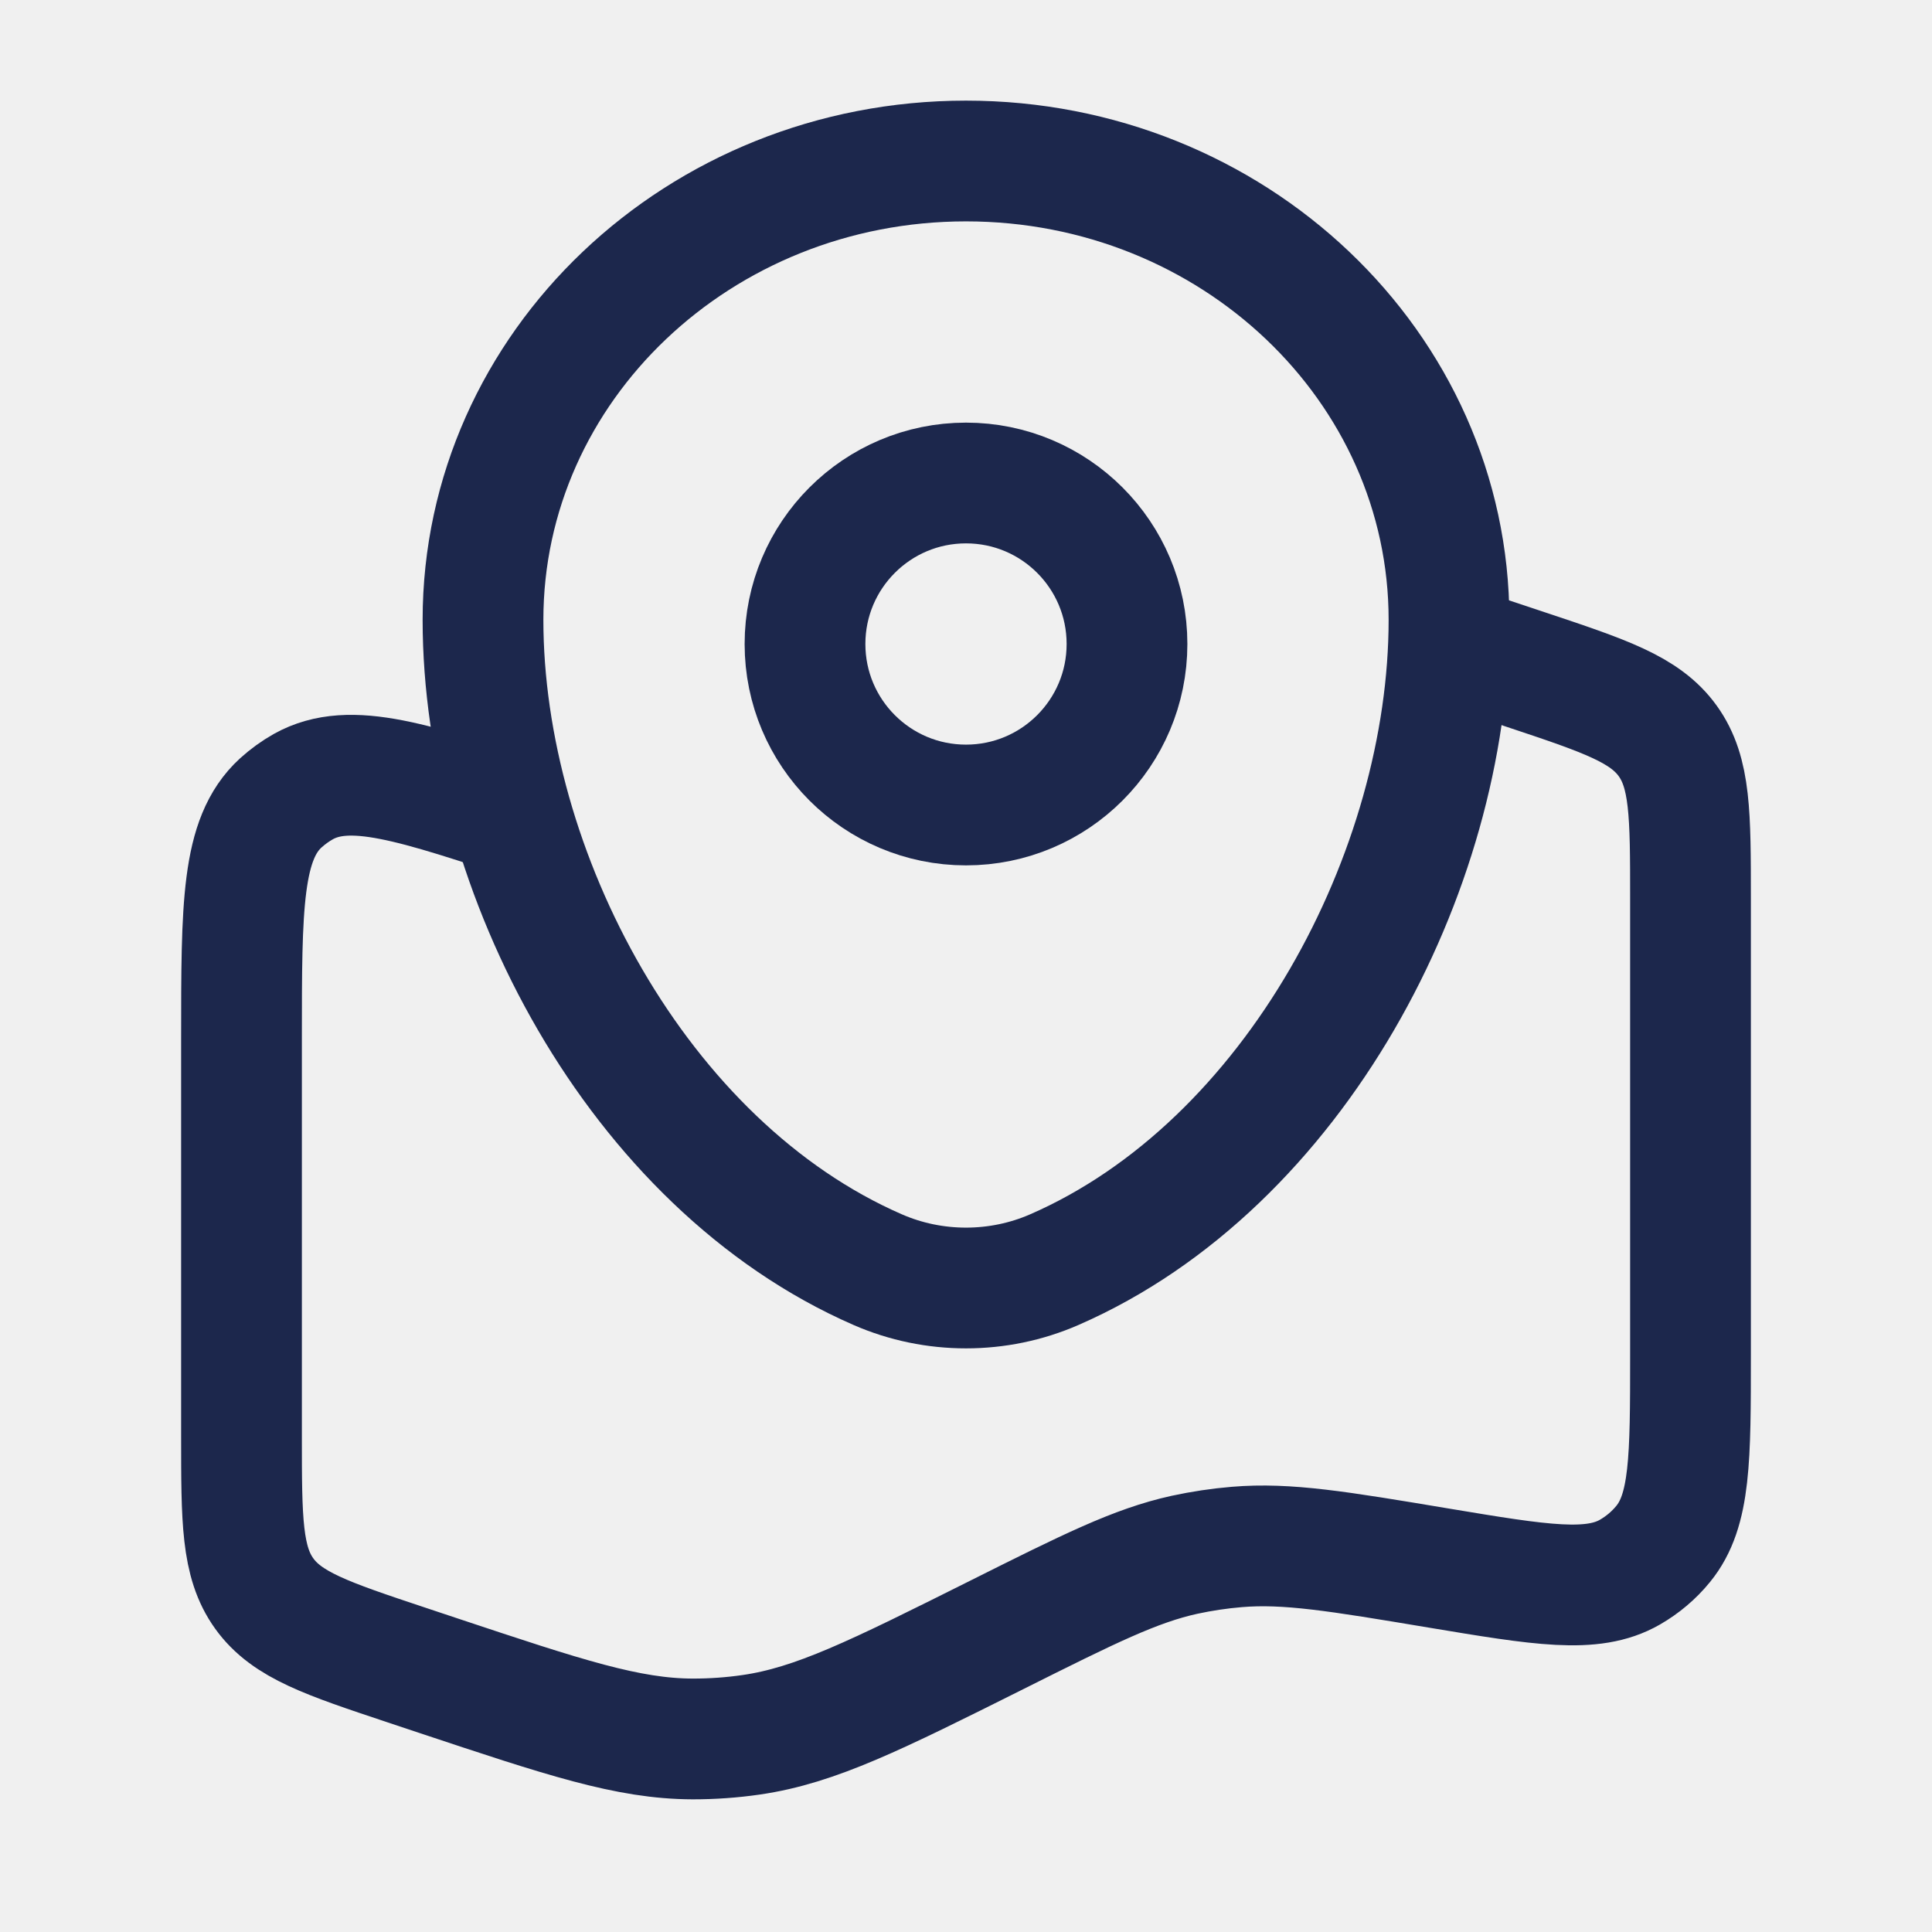
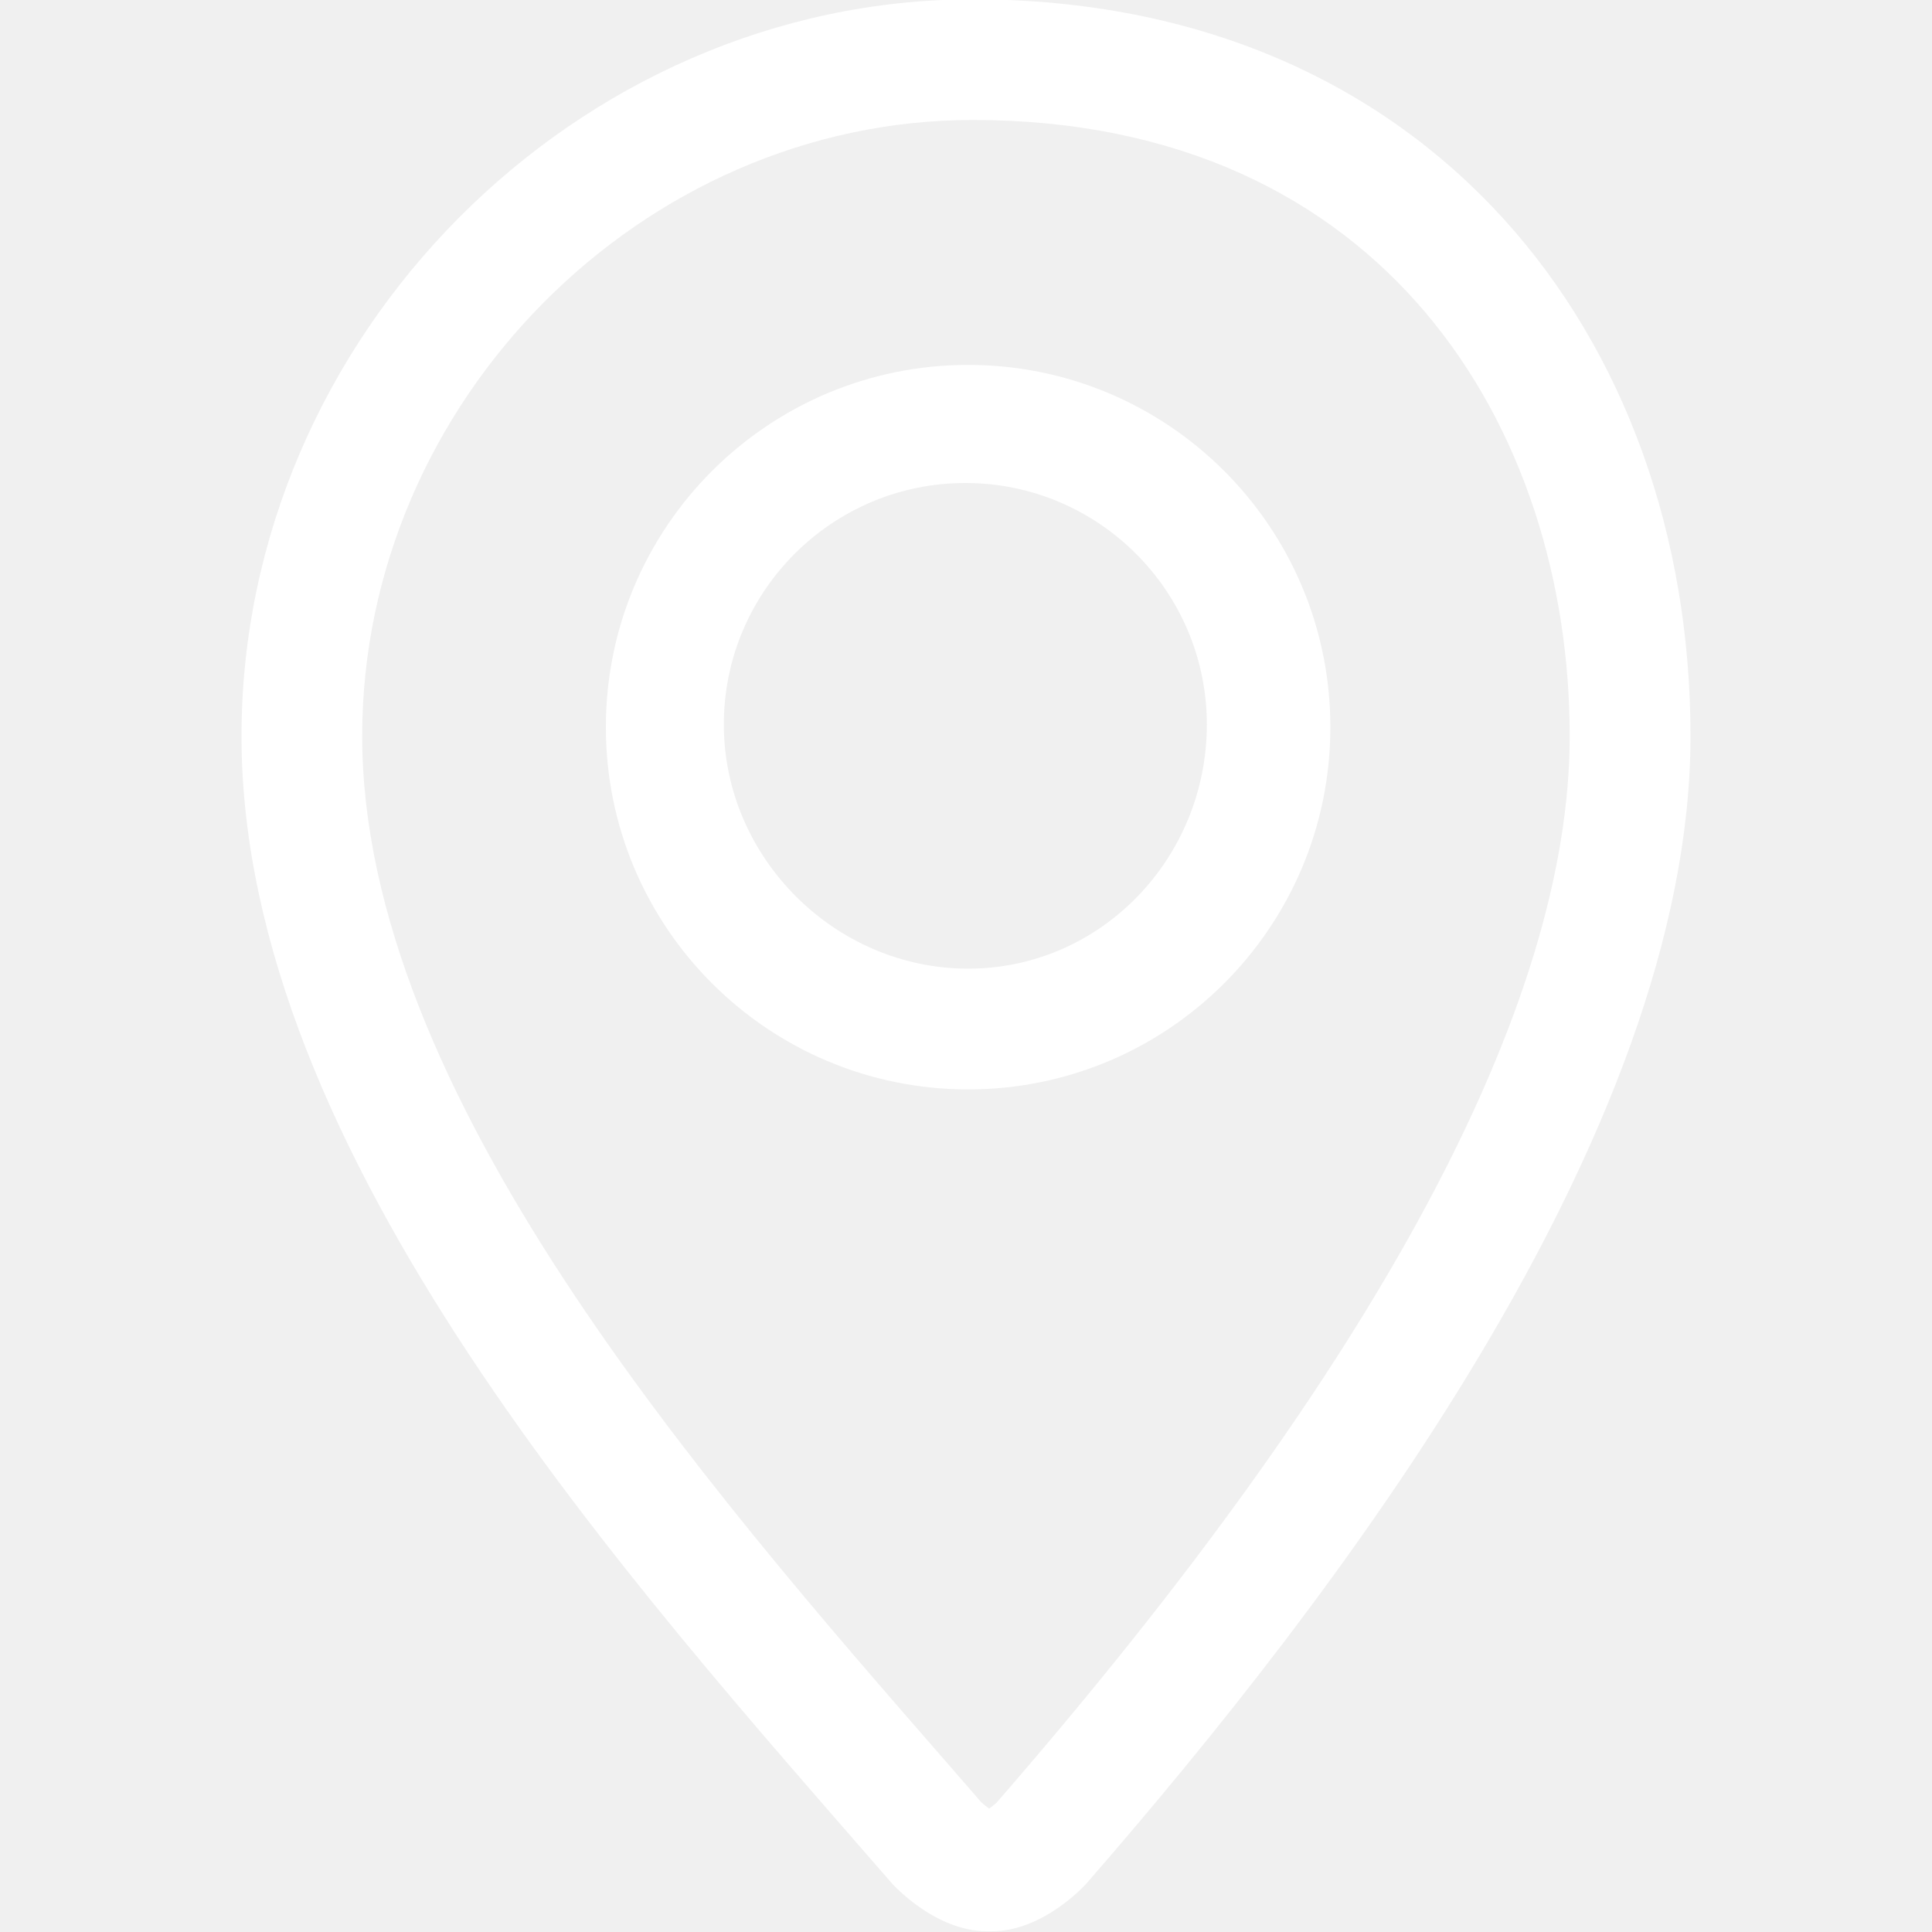
- <svg xmlns="http://www.w3.org/2000/svg" width="800px" height="800px" viewBox="0 0 24 24" fill="none">
-   <path d="M18 8L18.949 8.316C19.939 8.646 20.434 8.811 20.717 9.204C21 9.597 21 10.119 21 11.162V16.829C21 18.12 21 18.765 20.66 19.18C20.545 19.321 20.405 19.439 20.247 19.53C19.782 19.797 19.145 19.691 17.872 19.479C16.616 19.269 15.988 19.165 15.365 19.217C15.146 19.235 14.929 19.268 14.715 19.314C14.105 19.448 13.53 19.735 12.381 20.31C10.881 21.06 10.131 21.434 9.333 21.55C9.092 21.585 8.85 21.602 8.607 21.602C7.8 21.6 7.012 21.337 5.435 20.812L5.051 20.684C4.061 20.354 3.566 20.189 3.283 19.796C3 19.403 3 18.881 3 17.838V12.908C3 11.249 3 10.42 3.488 9.974C3.574 9.896 3.668 9.828 3.769 9.771C4.347 9.449 5.134 9.711 6.707 10.236" stroke="#1C274C" stroke-width="1.5" />
-   <path d="M6 7.7C6 4.552 8.686 2 12 2C15.314 2 18 4.552 18 7.7C18 10.824 16.085 14.469 13.097 15.772C12.401 16.076 11.599 16.076 10.903 15.772C7.915 14.469 6 10.824 6 7.7Z" stroke="#1C274C" stroke-width="1.5" />
-   <circle cx="12" cy="8" r="2" stroke="#1C274C" stroke-width="1.5" />
+ <svg xmlns="http://www.w3.org/2000/svg" fill="#ffffff" width="800px" height="800px" viewBox="0 0 32 32" version="1.1">
+   <g id="SVGRepo_bgCarrier" stroke-width="0" />
+   <g id="SVGRepo_tracerCarrier" stroke-linecap="round" stroke-linejoin="round" />
+   <g id="SVGRepo_iconCarrier">
+     <path d="M16.114-0.011c-6.559 0-12.114 5.587-12.114 12.204 0 6.93 6.439 14.017 10.77 18.998 0.017 0.020 0.717 0.797 1.579 0.797h0.076c0.863 0 1.558-0.777 1.575-0.797 4.064-4.672 10-12.377 10-18.998 0-6.618-4.333-12.204-11.886-12.204zM16.515 29.849c-0.035 0.035-0.086 0.074-0.131 0.107-0.046-0.032-0.096-0.072-0.133-0.107l-0.523-0.602c-4.106-4.71-9.729-11.161-9.729-17.055 0-5.532 4.632-10.205 10.114-10.205 6.829 0 9.886 5.125 9.886 10.205 0 4.474-3.192 10.416-9.485 17.657zM16.035 6.044c-3.313 0-6 2.686-6 6s2.687 6 6 6 6-2.687 6-6-2.686-6-6-6zM16.035 16.044c-2.206 0-4.046-1.838-4.046-4.044s1.794-4 4-4c2.207 0 4 1.794 4 4 0.001 2.206-1.747 4.044-3.954 4.044z" />
+   </g>
</svg>
